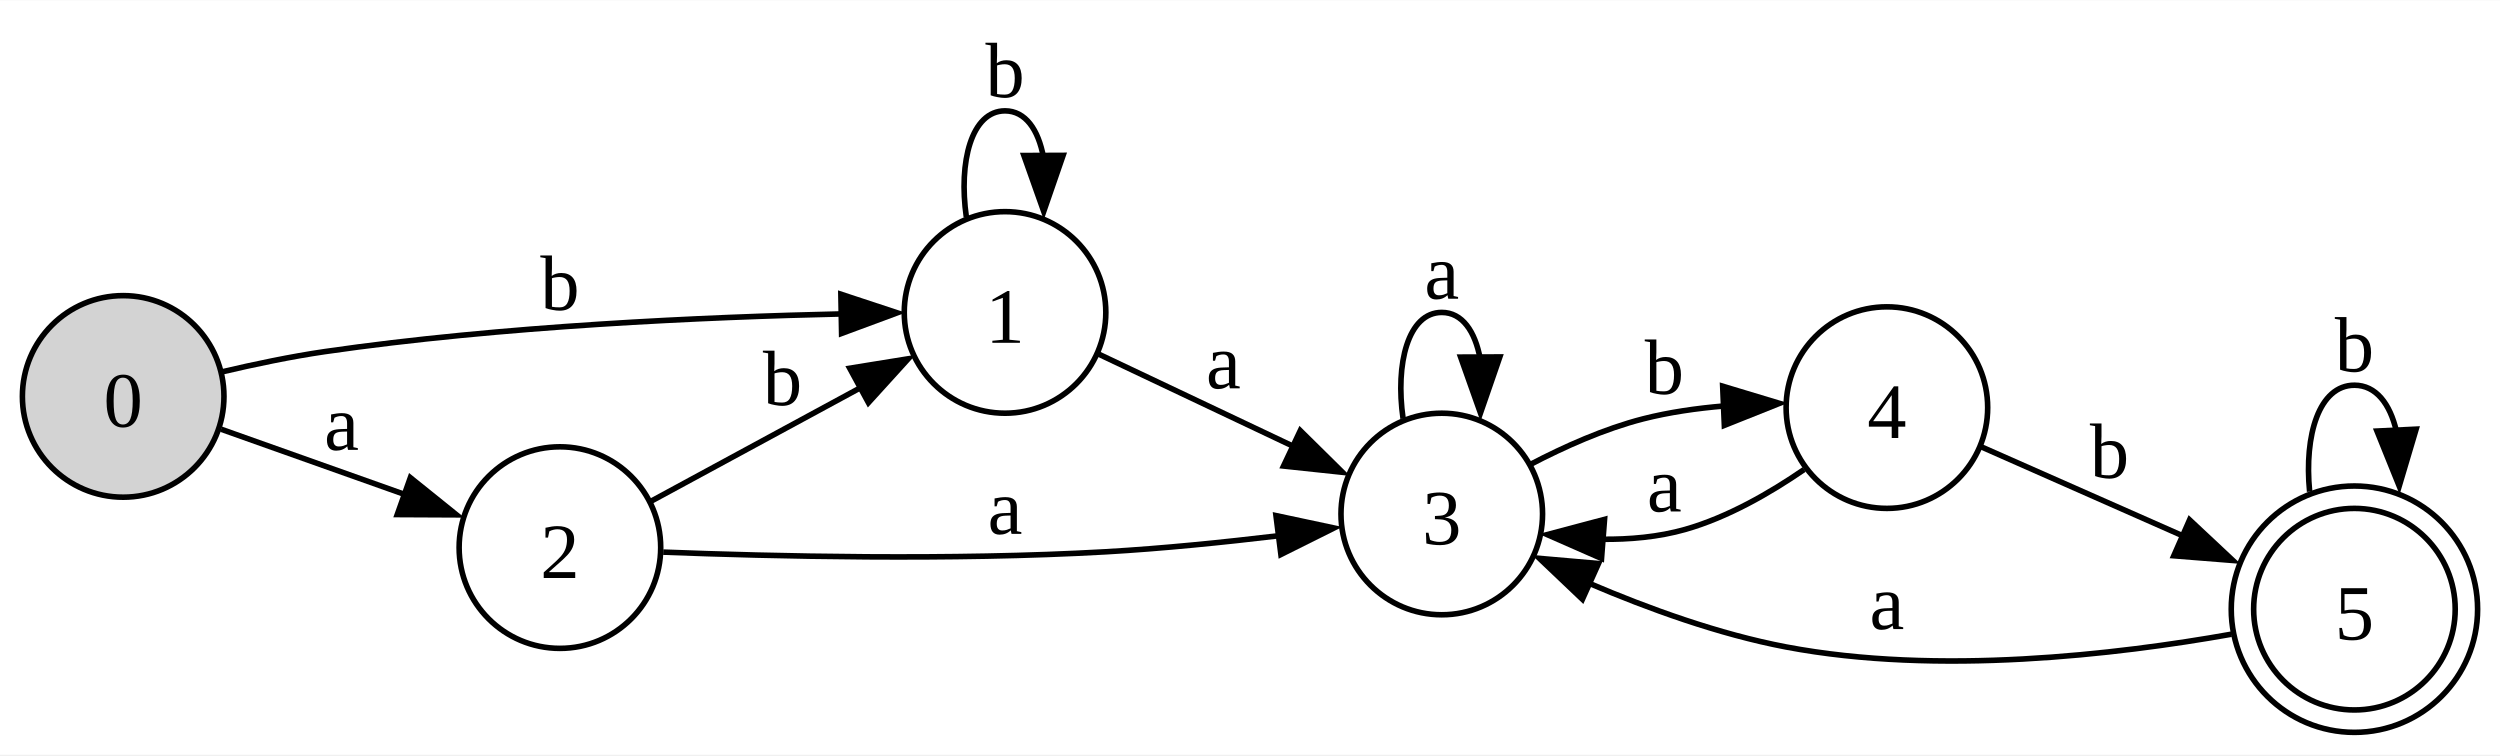
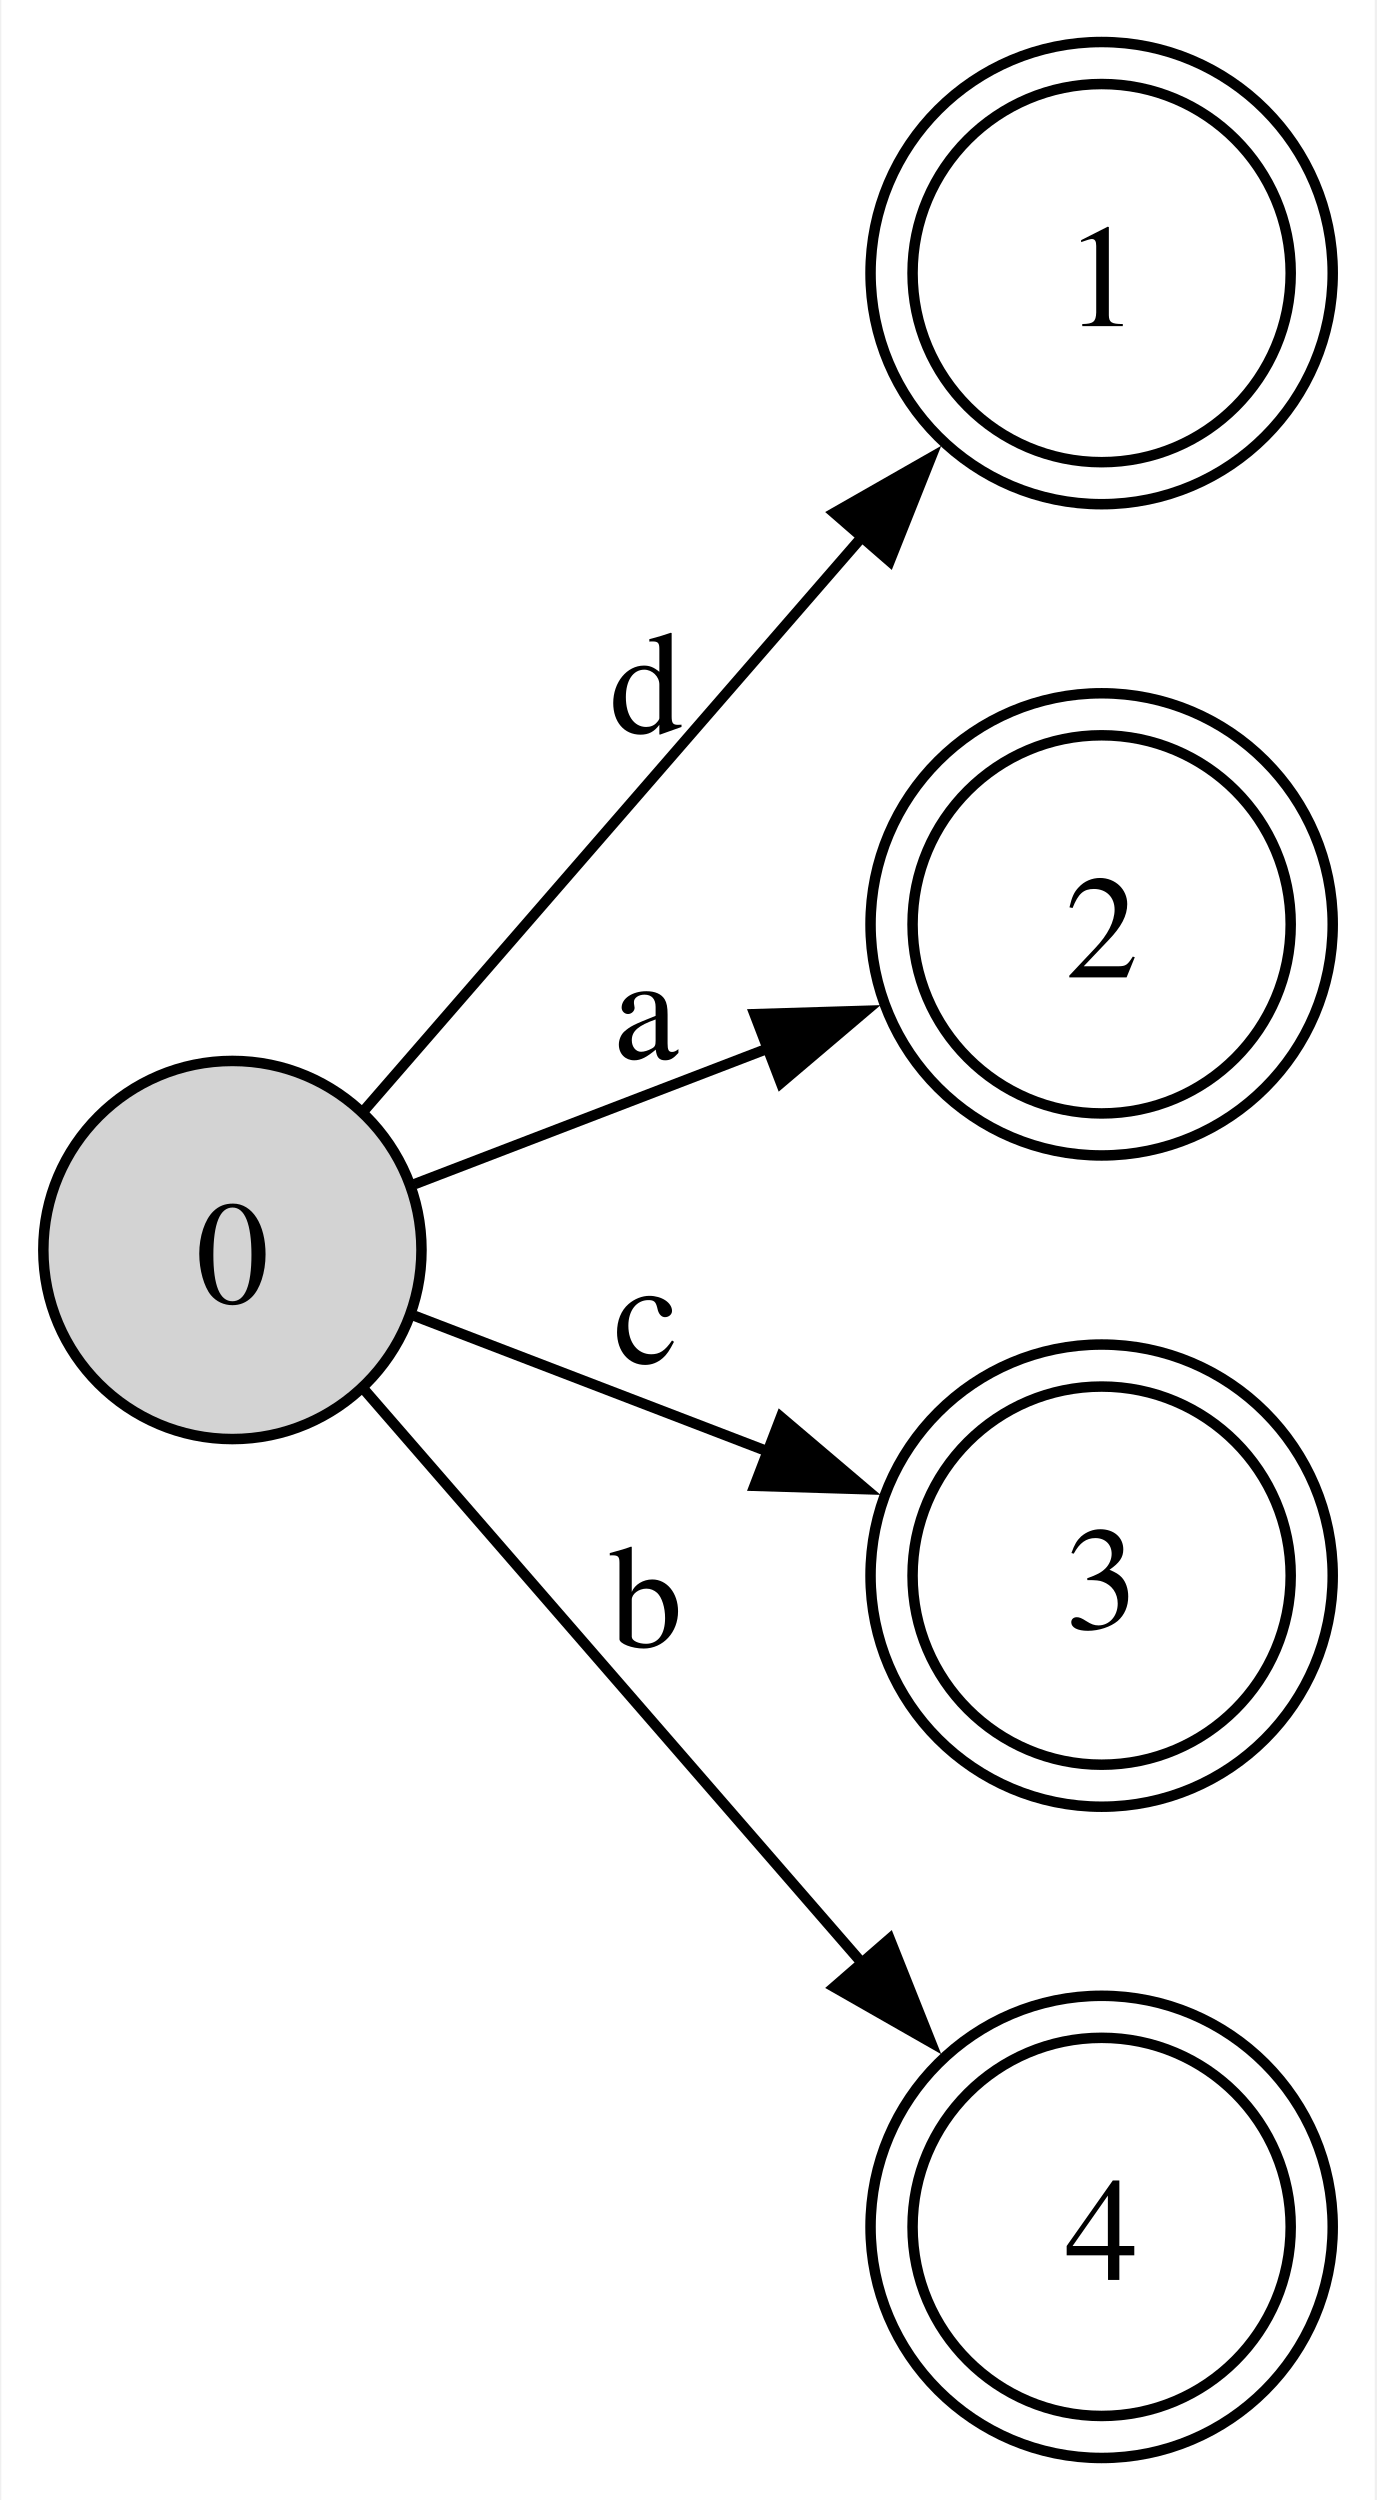
- <svg xmlns="http://www.w3.org/2000/svg" width="447pt" height="135pt" viewBox="0.00 0.00 446.50 134.75">
-   <g id="graph0" class="graph" transform="scale(1 1) rotate(0) translate(4 130.75)">
-     <polygon fill="white" stroke="none" points="-4,4 -4,-130.75 442.5,-130.75 442.5,4 -4,4" />
+ <svg xmlns="http://www.w3.org/2000/svg" width="131pt" height="238pt" viewBox="0.00 0.00 130.75 238.00">
+   <g id="graph0" class="graph" transform="scale(1 1) rotate(0) translate(4 234)">
+     <polygon fill="white" stroke="none" points="-4,4 -4,-234 126.75,-234 126.75,4 -4,4" />
    <g id="node1" class="node">
-       <ellipse fill="lightgrey" stroke="black" cx="18" cy="-60" rx="18" ry="18" />
-       <text text-anchor="middle" x="18" y="-54.58" font-family="Times New Roman,serif" font-size="14.00">0</text>
+       <ellipse fill="lightgrey" stroke="black" cx="18" cy="-115" rx="18" ry="18" />
+       <text text-anchor="middle" x="18" y="-109.95" font-family="Times,serif" font-size="14.00">0</text>
    </g>
    <g id="node2" class="node">
-       <ellipse fill="none" stroke="black" cx="175.5" cy="-75" rx="18" ry="18" />
-       <text text-anchor="middle" x="175.5" y="-69.58" font-family="Times New Roman,serif" font-size="14.00">1</text>
+       <ellipse fill="none" stroke="black" cx="100.75" cy="-208" rx="18" ry="18" />
+       <ellipse fill="none" stroke="black" cx="100.75" cy="-208" rx="22" ry="22" />
+       <text text-anchor="middle" x="100.75" y="-202.95" font-family="Times,serif" font-size="14.00">1</text>
    </g>
    <g id="edge1" class="edge">
-       <path fill="none" stroke="black" d="M35.63,-64.38C41.41,-65.74 47.96,-67.12 54,-68 85.51,-72.58 122.06,-74.19 146.57,-74.74" />
-       <polygon fill="black" stroke="black" points="146.18,-78.25 156.24,-74.93 146.31,-71.25 146.18,-78.25" />
-       <text text-anchor="middle" x="96" y="-75.45" font-family="Times New Roman,serif" font-size="14.00">b</text>
+       <path fill="none" stroke="black" d="M30.57,-128.32C42.9,-142.52 62.71,-165.34 77.97,-182.92" />
+       <polygon fill="black" stroke="black" points="75.29,-185.17 84.49,-190.42 80.57,-180.58 75.29,-185.17" />
+       <text text-anchor="middle" x="57.38" y="-164.2" font-family="Times,serif" font-size="14.00">d</text>
    </g>
    <g id="node3" class="node">
-       <ellipse fill="none" stroke="black" cx="96" cy="-33" rx="18" ry="18" />
-       <text text-anchor="middle" x="96" y="-27.57" font-family="Times New Roman,serif" font-size="14.00">2</text>
+       <ellipse fill="none" stroke="black" cx="100.75" cy="-146" rx="18" ry="18" />
+       <ellipse fill="none" stroke="black" cx="100.75" cy="-146" rx="22" ry="22" />
+       <text text-anchor="middle" x="100.75" y="-140.95" font-family="Times,serif" font-size="14.00">2</text>
    </g>
    <g id="edge2" class="edge">
-       <path fill="none" stroke="black" d="M35.49,-54.14C45.05,-50.74 57.32,-46.39 68.23,-42.51" />
-       <polygon fill="black" stroke="black" points="69.29,-45.49 77.54,-38.85 66.95,-38.9 69.29,-45.49" />
-       <text text-anchor="middle" x="57" y="-50.45" font-family="Times New Roman,serif" font-size="14.00">a</text>
+       <path fill="none" stroke="black" d="M35.34,-121.27C45.05,-125 57.67,-129.85 69.17,-134.26" />
+       <polygon fill="black" stroke="black" points="67.71,-137.45 78.3,-137.77 70.22,-130.91 67.71,-137.45" />
+       <text text-anchor="middle" x="57.38" y="-133.2" font-family="Times,serif" font-size="14.00">a</text>
+     </g>
+     <g id="node4" class="node">
+       <ellipse fill="none" stroke="black" cx="100.75" cy="-84" rx="18" ry="18" />
+       <ellipse fill="none" stroke="black" cx="100.75" cy="-84" rx="22" ry="22" />
+       <text text-anchor="middle" x="100.75" y="-78.95" font-family="Times,serif" font-size="14.00">3</text>
    </g>
    <g id="edge3" class="edge">
-       <path fill="none" stroke="black" d="M168.59,-92.04C167.18,-101.86 169.48,-111 175.5,-111 179.17,-111 181.45,-107.61 182.36,-102.73" />
-       <polygon fill="black" stroke="black" points="185.87,-103.05 182.41,-93.04 178.87,-103.02 185.87,-103.05" />
-       <text text-anchor="middle" x="175.5" y="-113.45" font-family="Times New Roman,serif" font-size="14.00">b</text>
+       <path fill="none" stroke="black" d="M35.34,-108.73C45.05,-105 57.67,-100.15 69.17,-95.74" />
+       <polygon fill="black" stroke="black" points="70.22,-99.09 78.3,-92.23 67.71,-92.55 70.22,-99.09" />
+       <text text-anchor="middle" x="57.38" y="-104.2" font-family="Times,serif" font-size="14.00">c</text>
    </g>
-     <g id="node4" class="node">
-       <ellipse fill="none" stroke="black" cx="253.5" cy="-39" rx="18" ry="18" />
-       <text text-anchor="middle" x="253.5" y="-33.58" font-family="Times New Roman,serif" font-size="14.00">3</text>
+     <g id="node5" class="node">
+       <ellipse fill="none" stroke="black" cx="100.75" cy="-22" rx="18" ry="18" />
+       <ellipse fill="none" stroke="black" cx="100.75" cy="-22" rx="22" ry="22" />
+       <text text-anchor="middle" x="100.75" y="-16.95" font-family="Times,serif" font-size="14.00">4</text>
    </g>
    <g id="edge4" class="edge">
-       <path fill="none" stroke="black" d="M192.25,-67.54C202.23,-62.81 215.39,-56.58 226.85,-51.15" />
-       <polygon fill="black" stroke="black" points="228.23,-53.89 235.77,-46.45 225.24,-47.57 228.23,-53.89" />
-       <text text-anchor="middle" x="214.5" y="-61.45" font-family="Times New Roman,serif" font-size="14.00">a</text>
-     </g>
-     <g id="edge5" class="edge">
-       <path fill="none" stroke="black" d="M112.31,-41.3C122.93,-47.05 137.3,-54.84 149.55,-61.48" />
-       <polygon fill="black" stroke="black" points="147.76,-65.03 158.22,-66.72 151.1,-58.88 147.76,-65.03" />
-       <text text-anchor="middle" x="135.75" y="-58.45" font-family="Times New Roman,serif" font-size="14.00">b</text>
-     </g>
-     <g id="edge6" class="edge">
-       <path fill="none" stroke="black" d="M114.45,-32.19C133.79,-31.44 165.9,-30.68 193.5,-32.25 203.64,-32.83 214.7,-33.96 224.49,-35.13" />
-       <polygon fill="black" stroke="black" points="223.89,-38.71 234.25,-36.5 224.77,-31.77 223.89,-38.71" />
-       <text text-anchor="middle" x="175.5" y="-35.45" font-family="Times New Roman,serif" font-size="14.00">a</text>
-     </g>
-     <g id="edge8" class="edge">
-       <path fill="none" stroke="black" d="M246.59,-56.04C245.18,-65.86 247.48,-75 253.5,-75 257.17,-75 259.45,-71.61 260.36,-66.73" />
-       <polygon fill="black" stroke="black" points="263.87,-67.05 260.41,-57.04 256.87,-67.02 263.87,-67.05" />
-       <text text-anchor="middle" x="253.5" y="-77.45" font-family="Times New Roman,serif" font-size="14.00">a</text>
-     </g>
-     <g id="node5" class="node">
-       <ellipse fill="none" stroke="black" cx="333" cy="-58" rx="18" ry="18" />
-       <text text-anchor="middle" x="333" y="-52.58" font-family="Times New Roman,serif" font-size="14.00">4</text>
-     </g>
-     <g id="edge7" class="edge">
-       <path fill="none" stroke="black" d="M269.32,-47.85C275.37,-51.01 282.56,-54.23 289.5,-56 294.09,-57.17 299.05,-57.88 303.9,-58.29" />
-       <polygon fill="black" stroke="black" points="303.67,-61.82 313.81,-58.76 303.97,-54.83 303.67,-61.82" />
-       <text text-anchor="middle" x="293.25" y="-60.45" font-family="Times New Roman,serif" font-size="14.00">b</text>
-     </g>
-     <g id="edge10" class="edge">
-       <path fill="none" stroke="black" d="M318.22,-46.95C312.09,-42.73 304.57,-38.41 297,-36.25 292.23,-34.89 287.05,-34.43 281.99,-34.49" />
-       <polygon fill="black" stroke="black" points="282.03,-31.06 272.33,-35.32 282.57,-38.04 282.03,-31.06" />
-       <text text-anchor="middle" x="293.25" y="-39.45" font-family="Times New Roman,serif" font-size="14.00">a</text>
-     </g>
-     <g id="node6" class="node">
-       <ellipse fill="none" stroke="black" cx="416.5" cy="-22" rx="18" ry="18" />
-       <ellipse fill="none" stroke="black" cx="416.5" cy="-22" rx="22" ry="22" />
-       <text text-anchor="middle" x="416.5" y="-16.57" font-family="Times New Roman,serif" font-size="14.00">5</text>
-     </g>
-     <g id="edge9" class="edge">
-       <path fill="none" stroke="black" d="M349.71,-51.06C359.98,-46.53 373.7,-40.46 385.96,-35.05" />
-       <polygon fill="black" stroke="black" points="387.06,-37.95 394.8,-30.7 384.24,-31.54 387.06,-37.95" />
-       <text text-anchor="middle" x="372.75" y="-45.45" font-family="Times New Roman,serif" font-size="14.00">b</text>
-     </g>
-     <g id="edge12" class="edge">
-       <path fill="none" stroke="black" d="M394.53,-17.53C374.07,-13.89 342.15,-10.11 315,-15.25 303.03,-17.52 290.39,-22.1 279.78,-26.64" />
-       <polygon fill="black" stroke="black" points="278.62,-23.77 270.94,-31.07 281.49,-30.15 278.62,-23.77" />
-       <text text-anchor="middle" x="333" y="-18.45" font-family="Times New Roman,serif" font-size="14.00">a</text>
-     </g>
-     <g id="edge11" class="edge">
-       <path fill="none" stroke="black" d="M408.5,-42.99C407.51,-53.09 410.18,-62 416.5,-62 420.35,-62 422.85,-58.69 423.99,-53.82" />
-       <polygon fill="black" stroke="black" points="427.52,-54.15 424.5,-43.99 420.53,-53.81 427.52,-54.15" />
-       <text text-anchor="middle" x="416.5" y="-64.45" font-family="Times New Roman,serif" font-size="14.00">b</text>
+       <path fill="none" stroke="black" d="M30.57,-101.68C42.9,-87.48 62.71,-64.66 77.97,-47.08" />
+       <polygon fill="black" stroke="black" points="80.57,-49.42 84.49,-39.58 75.29,-44.83 80.57,-49.42" />
+       <text text-anchor="middle" x="57.38" y="-77.2" font-family="Times,serif" font-size="14.00">b</text>
    </g>
  </g>
</svg>
